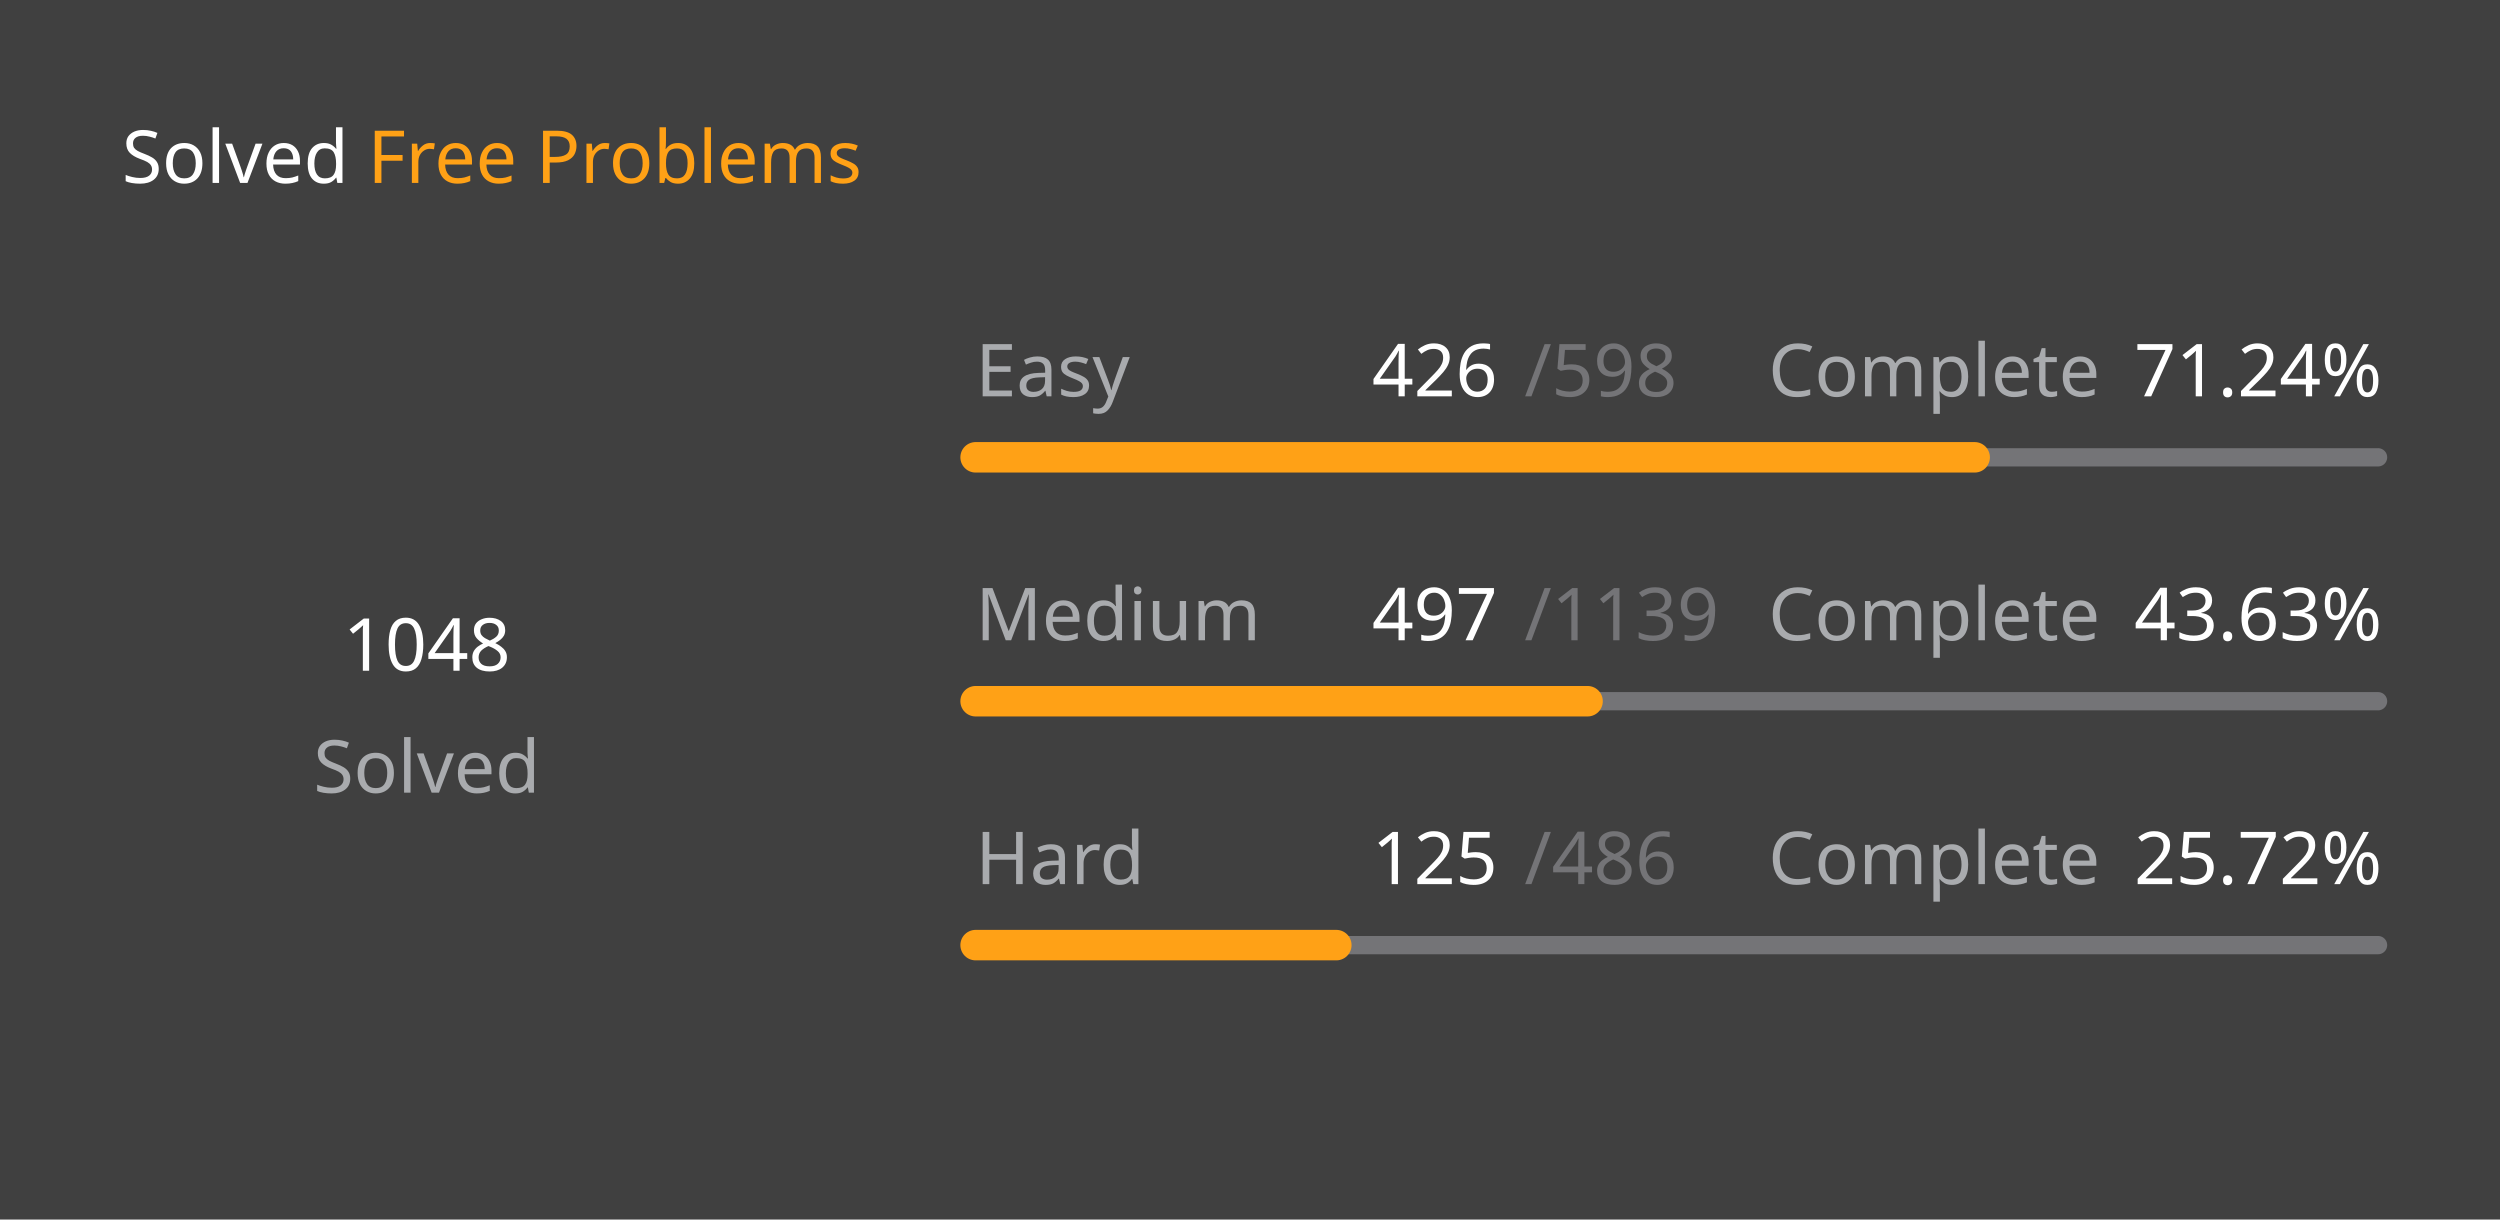
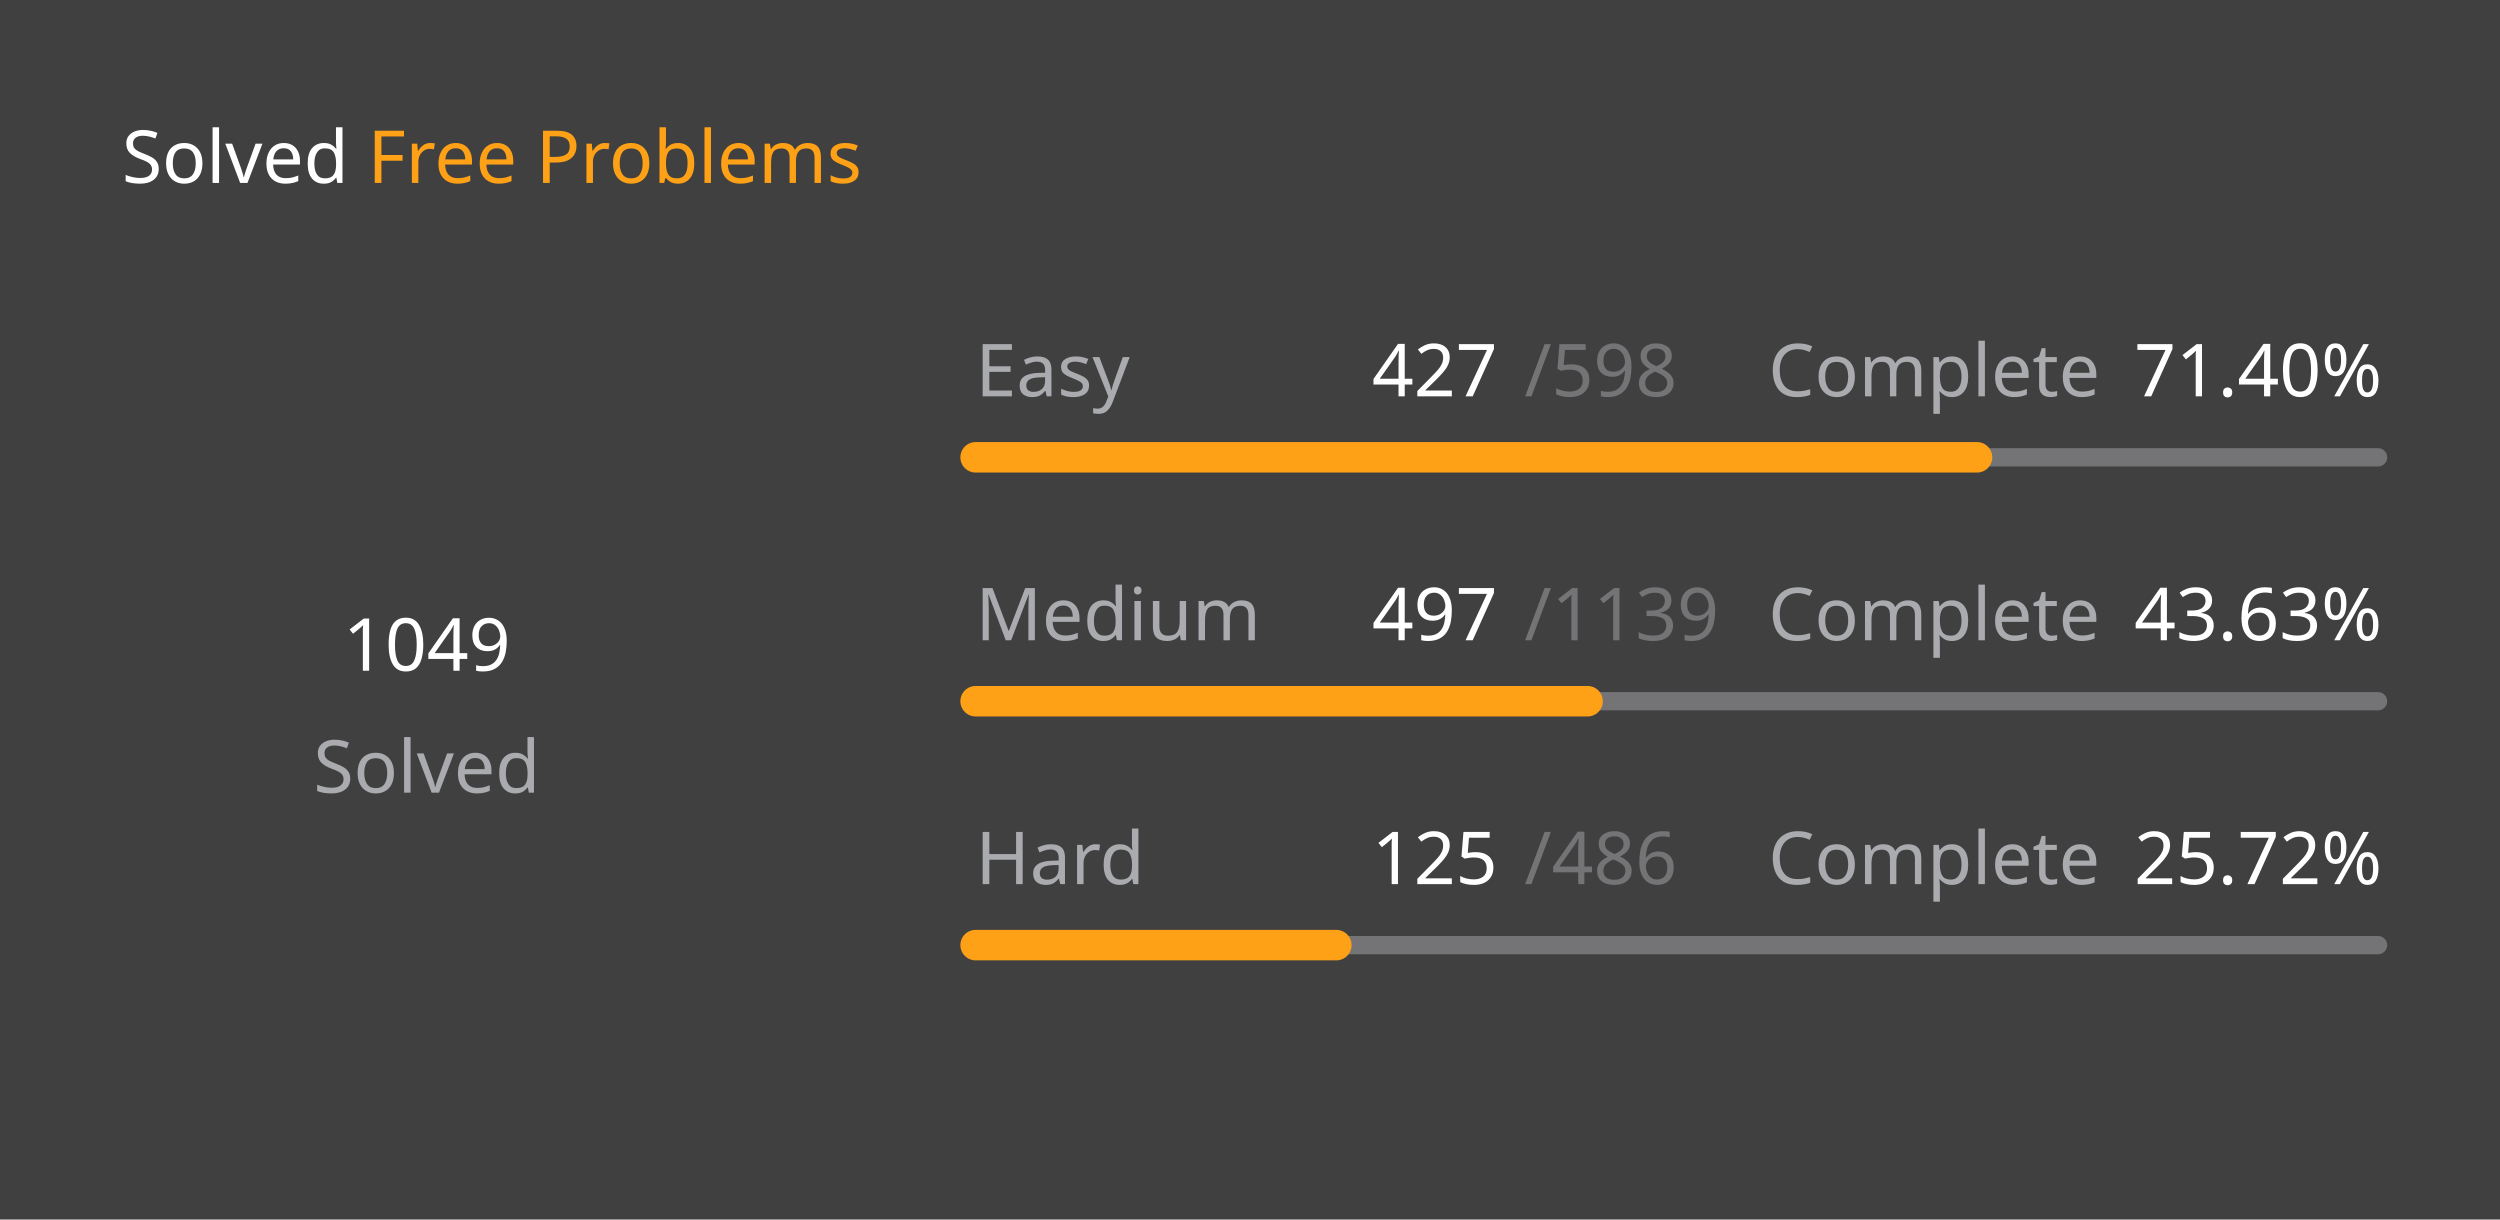
<svg xmlns="http://www.w3.org/2000/svg" version="1.1" height="200" width="410" viewBox="0 0 410 200">
  <style>*{font-family: "Segoe UI", Tahoma, Geneva, Verdana, sans-serif;}</style>
  <style>.title{font-weight: 500;font-size: 1rem;}</style>
  <style>.rotate-90{transform: rotate(-90deg);transform-origin: center;transform-box: fill-box;}</style>
  <style>.state{font-size: .75rem;}</style>
  <style>.light{color: #ffffff;fill: #ffffff;}</style>
  <style>.light-gray{color: #eff2f699;fill: #eff2f699;}</style>
  <style>.dark-gray{color: #ebebf54d;fill: #ebebf54d;}</style>
  <style>.gray{color: #747474;fill: #747474;}</style>
  <style>.orange{color: #ffa116;fill: #ffa116;}</style>
  <style>.background{color: #404040;fill: #404040;}</style>
  <rect fill="#404040" x="0" y="0" width="410" height="200" rx="0.5rem" />
  <g text-anchor="start" text-decoration="1" class="title">
    <text x="20" y="30">
      <tspan class="light">Solved</tspan>
      <tspan class="orange">Free Problems</tspan>
    </text>
  </g>
  <g class="rotate-90">
    <circle fill="none" cx="70" cy="110" r="46" stroke="#747474" stroke-width="3" stroke-linecap="round" />
-     <circle fill="none" cx="70" cy="110" r="46" stroke="#ffa116" stroke-width="5" stroke-linecap="round" stroke-dasharray="136.257 152.769" stroke-dashoffset="0" data-difficult="ALL" />
+     <circle fill="none" cx="70" cy="110" r="46" stroke="#ffa116" stroke-width="5" stroke-linecap="round" stroke-dasharray="136.387 152.639" stroke-dashoffset="0" data-difficult="ALL" />
  </g>
  <g class="state">
    <g text-anchor="middle">
-       <text x="70" y="110" class="light" font-size="1.2rem">1048</text>
+       <text x="70" y="110" class="light" font-size="1.2rem">1049</text>
      <text x="70" y="130" class="light-gray">Solved</text>
    </g>
    <g>
      <text x="160" y="65" class="light-gray">Easy</text>
-       <text x="225" y="65" class="light">426</text>
+       <text x="225" y="65" class="light">427</text>
      <text x="250" y="65" class="dark-gray">/598</text>
      <text x="290" y="65" class="light-gray">Complete</text>
-       <text x="350" y="65" class="light">71.24%</text>
+       <text x="350" y="65" class="light">71.40%</text>
      <path d="M 160 75 L 390 75" stroke-linecap="round" stroke-linejoin="round" stroke="#ebebf54d" stroke-width="3" />
-       <path d="M 160 75 L 323.846 75" stroke-linecap="round" stroke-linejoin="round" stroke="#ffa116" stroke-width="5" />
+       <path d="M 160 75 L 324.231 75" stroke-linecap="round" stroke-linejoin="round" stroke="#ffa116" stroke-width="5" />
    </g>
    <g>
      <text x="160" y="105" class="light-gray">Medium</text>
      <text x="225" y="105" class="light">497</text>
      <text x="250" y="105" class="dark-gray">/1139</text>
      <text x="290" y="105" class="light-gray">Complete</text>
      <text x="350" y="105" class="light">43.63%</text>
      <path d="M 160 115 L 390 115" stroke-linecap="round" stroke-linejoin="round" stroke="#ebebf54d" stroke-width="3" />
      <path d="M 160 115 L 260.36 115" stroke-linecap="round" stroke-linejoin="round" stroke="#ffa116" stroke-width="5" />
    </g>
    <g>
      <text x="160" y="145" class="light-gray">Hard</text>
      <text x="225" y="145" class="light">125</text>
      <text x="250" y="145" class="dark-gray">/486</text>
      <text x="290" y="145" class="light-gray">Complete</text>
      <text x="350" y="145" class="light">25.72%</text>
      <path d="M 160 155 L 390 155" stroke-linecap="round" stroke-linejoin="round" stroke="#ebebf54d" stroke-width="3" />
      <path d="M 160 155 L 219.156 155" stroke-linecap="round" stroke-linejoin="round" stroke="#ffa116" stroke-width="5" />
    </g>
  </g>
</svg>
